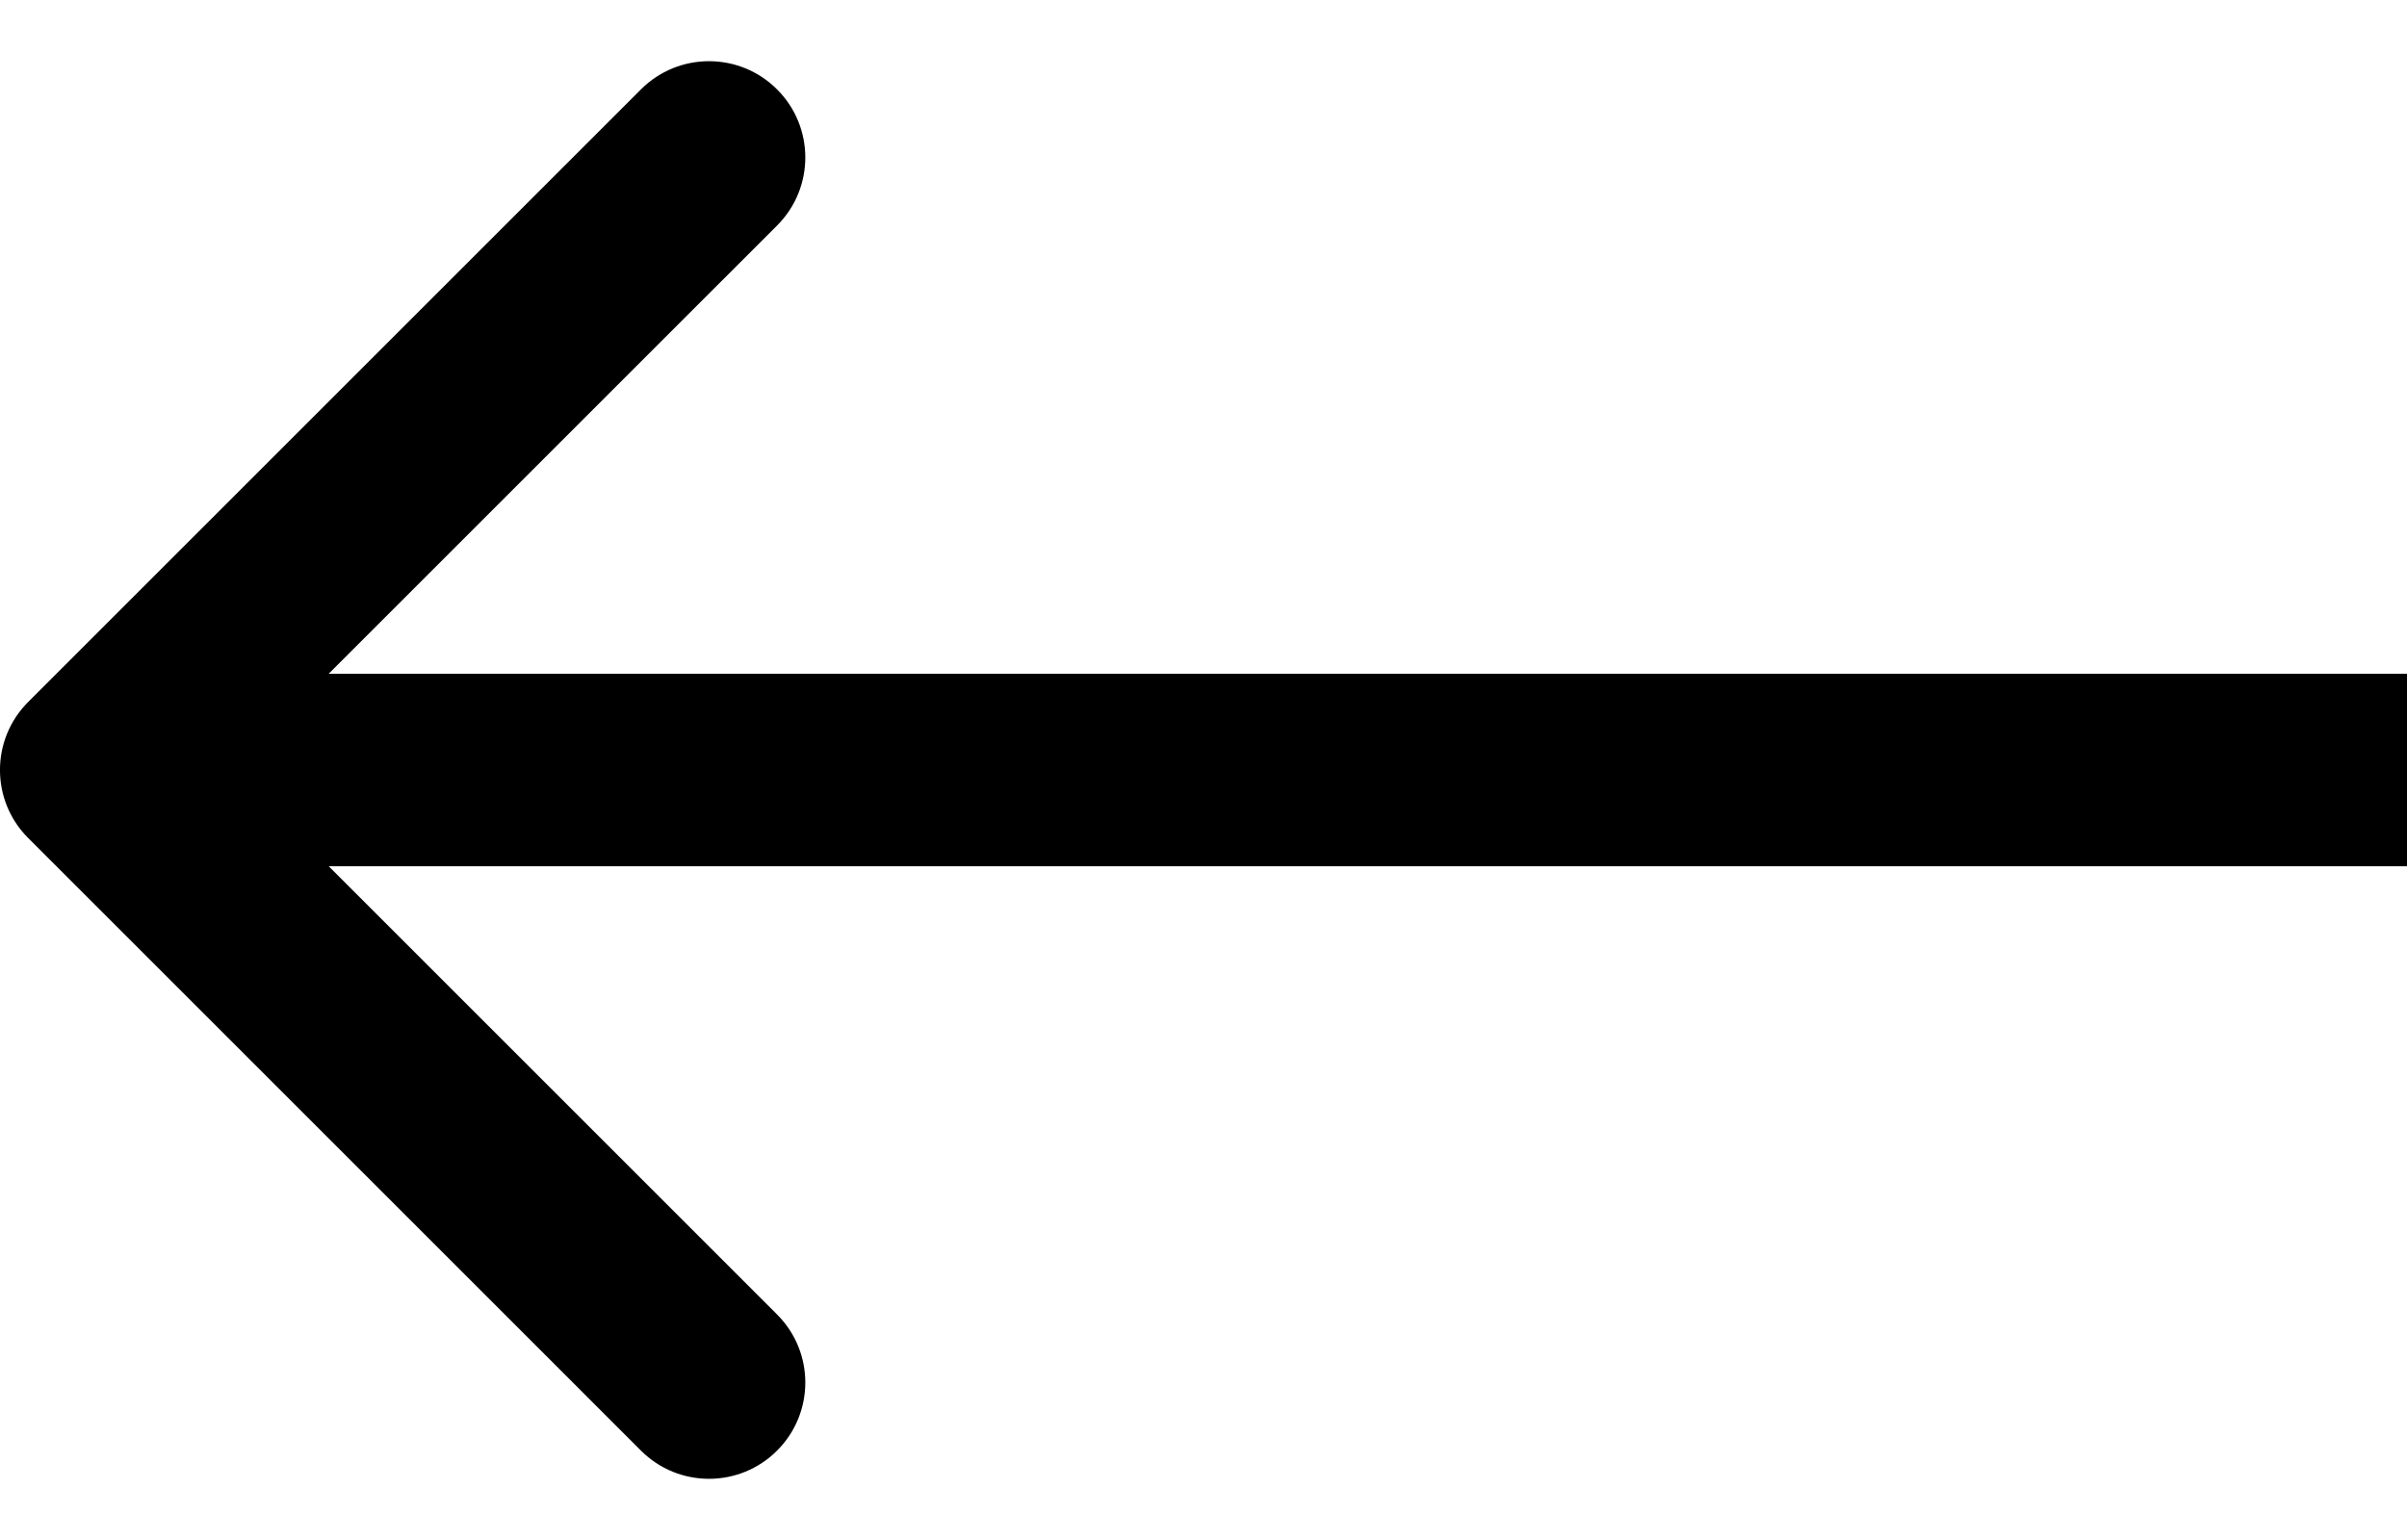
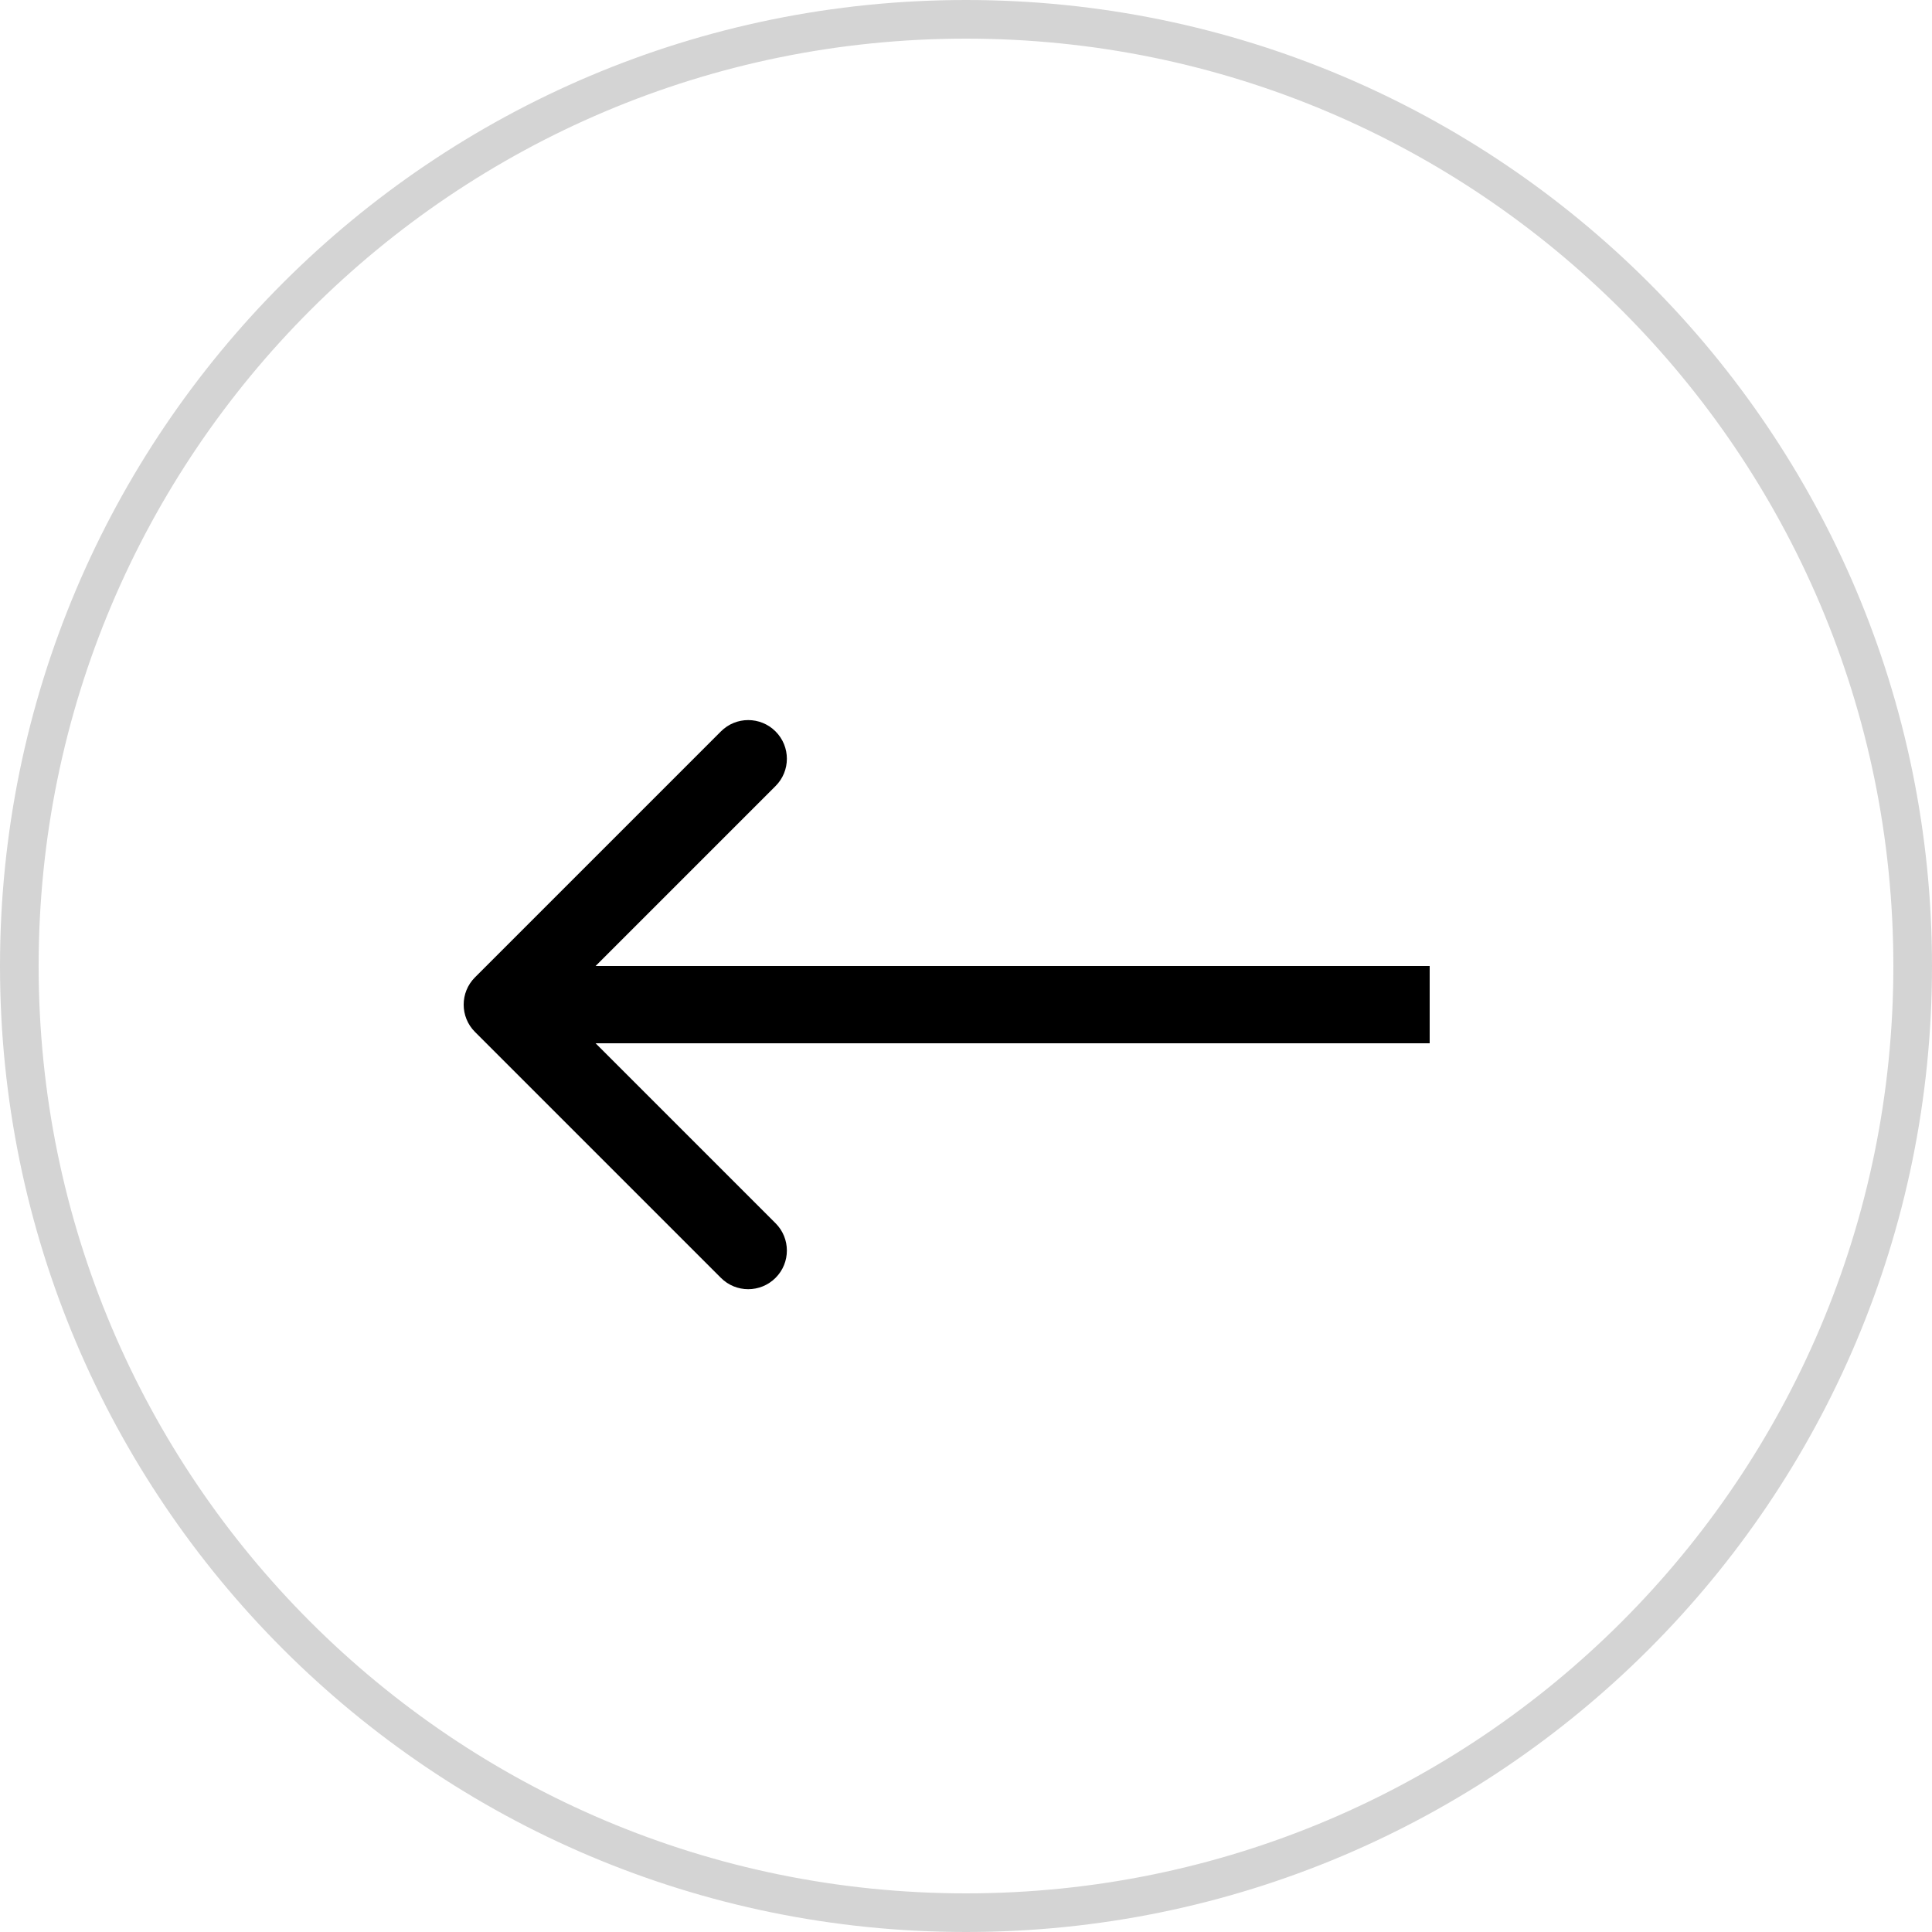
- <svg xmlns="http://www.w3.org/2000/svg" width="25" height="16" viewBox="0 0 25 16" fill="none">
-   <path d="M0.293 8.707C-0.098 8.317 -0.098 7.683 0.293 7.293L6.657 0.929C7.047 0.538 7.681 0.538 8.071 0.929C8.462 1.319 8.462 1.953 8.071 2.343L2.414 8L8.071 13.657C8.462 14.047 8.462 14.681 8.071 15.071C7.681 15.462 7.047 15.462 6.657 15.071L0.293 8.707ZM25 9L1 9L1 7L25 7L25 9Z" fill="black" />
+ <svg xmlns="http://www.w3.org/2000/svg" width="50" height="50" viewBox="0 0 50 50" fill="none">
+   <rect x="-0.5" y="0.5" width="49" height="49" rx="24.5" transform="matrix(-1 0 0 1 49 0)" stroke="#D4D4D4" />
+   <path d="M12.293 26.707C11.902 26.317 11.902 25.683 12.293 25.293L18.657 18.929C19.047 18.538 19.68 18.538 20.071 18.929C20.462 19.32 20.462 19.953 20.071 20.343L14.414 26L20.071 31.657C20.462 32.047 20.462 32.681 20.071 33.071C19.68 33.462 19.047 33.462 18.657 33.071L12.293 26.707ZM37 27L13 27L13 25L37 25L37 27Z" fill="black" />
</svg>
